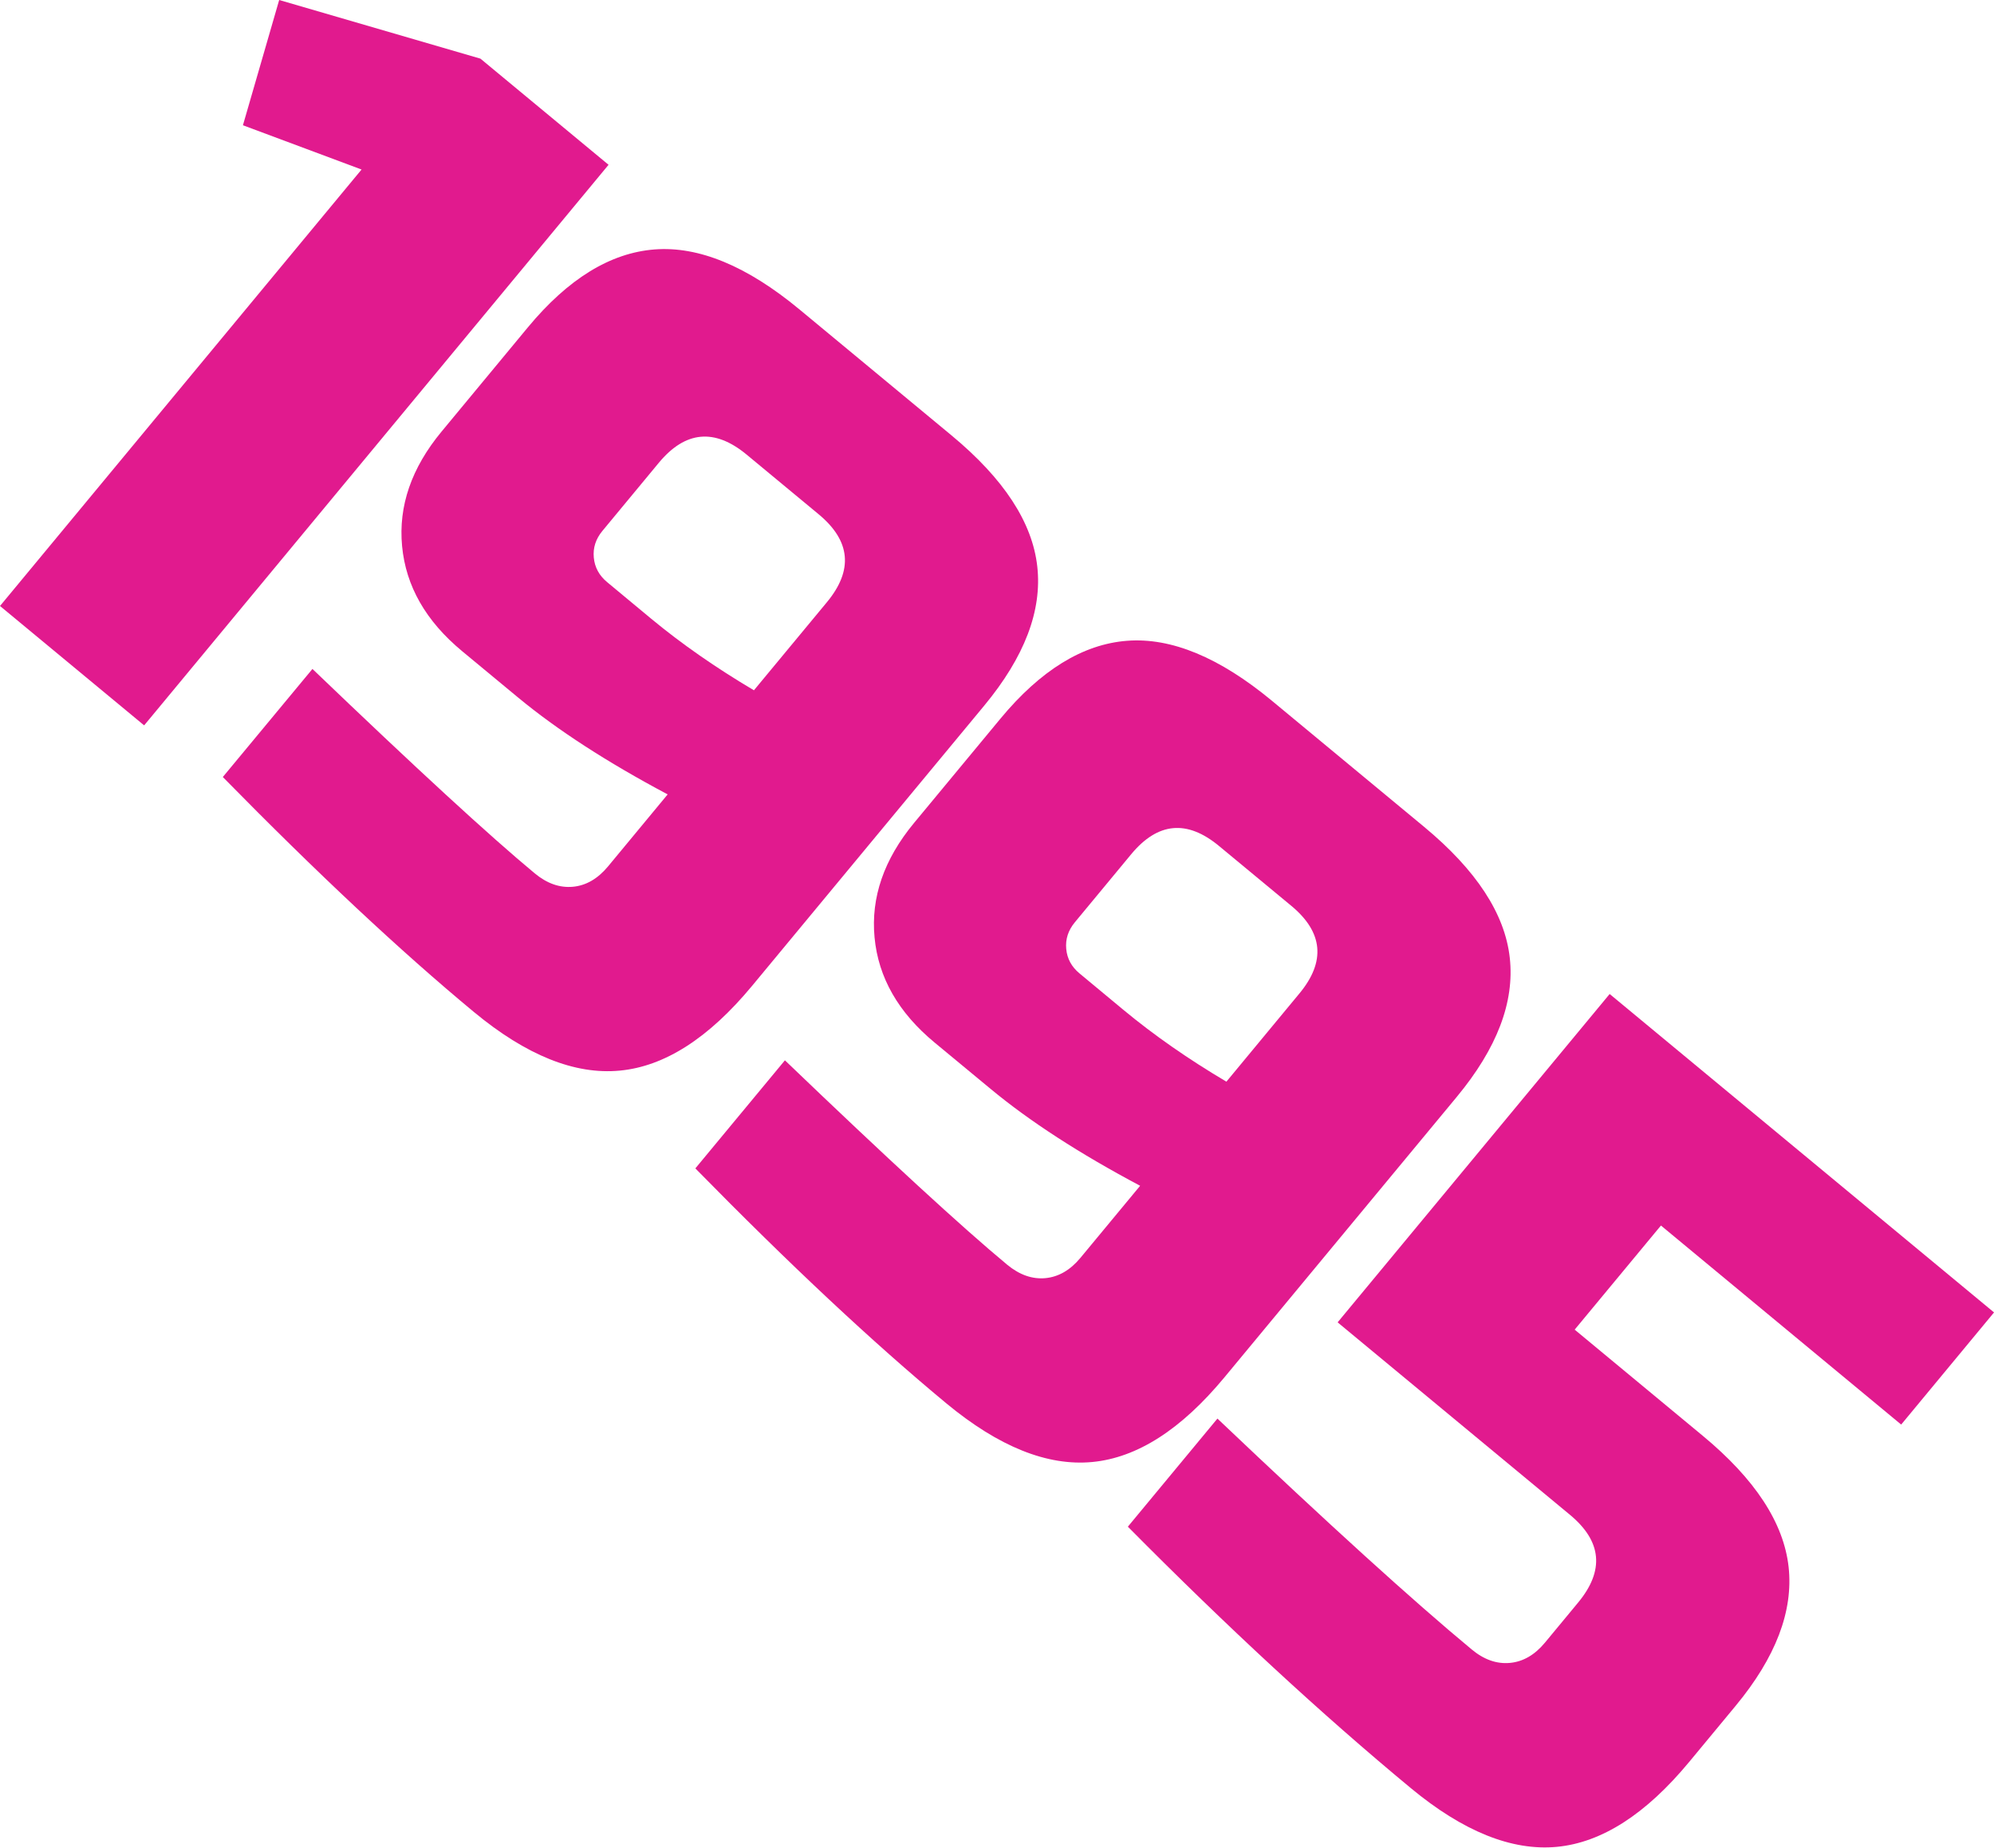
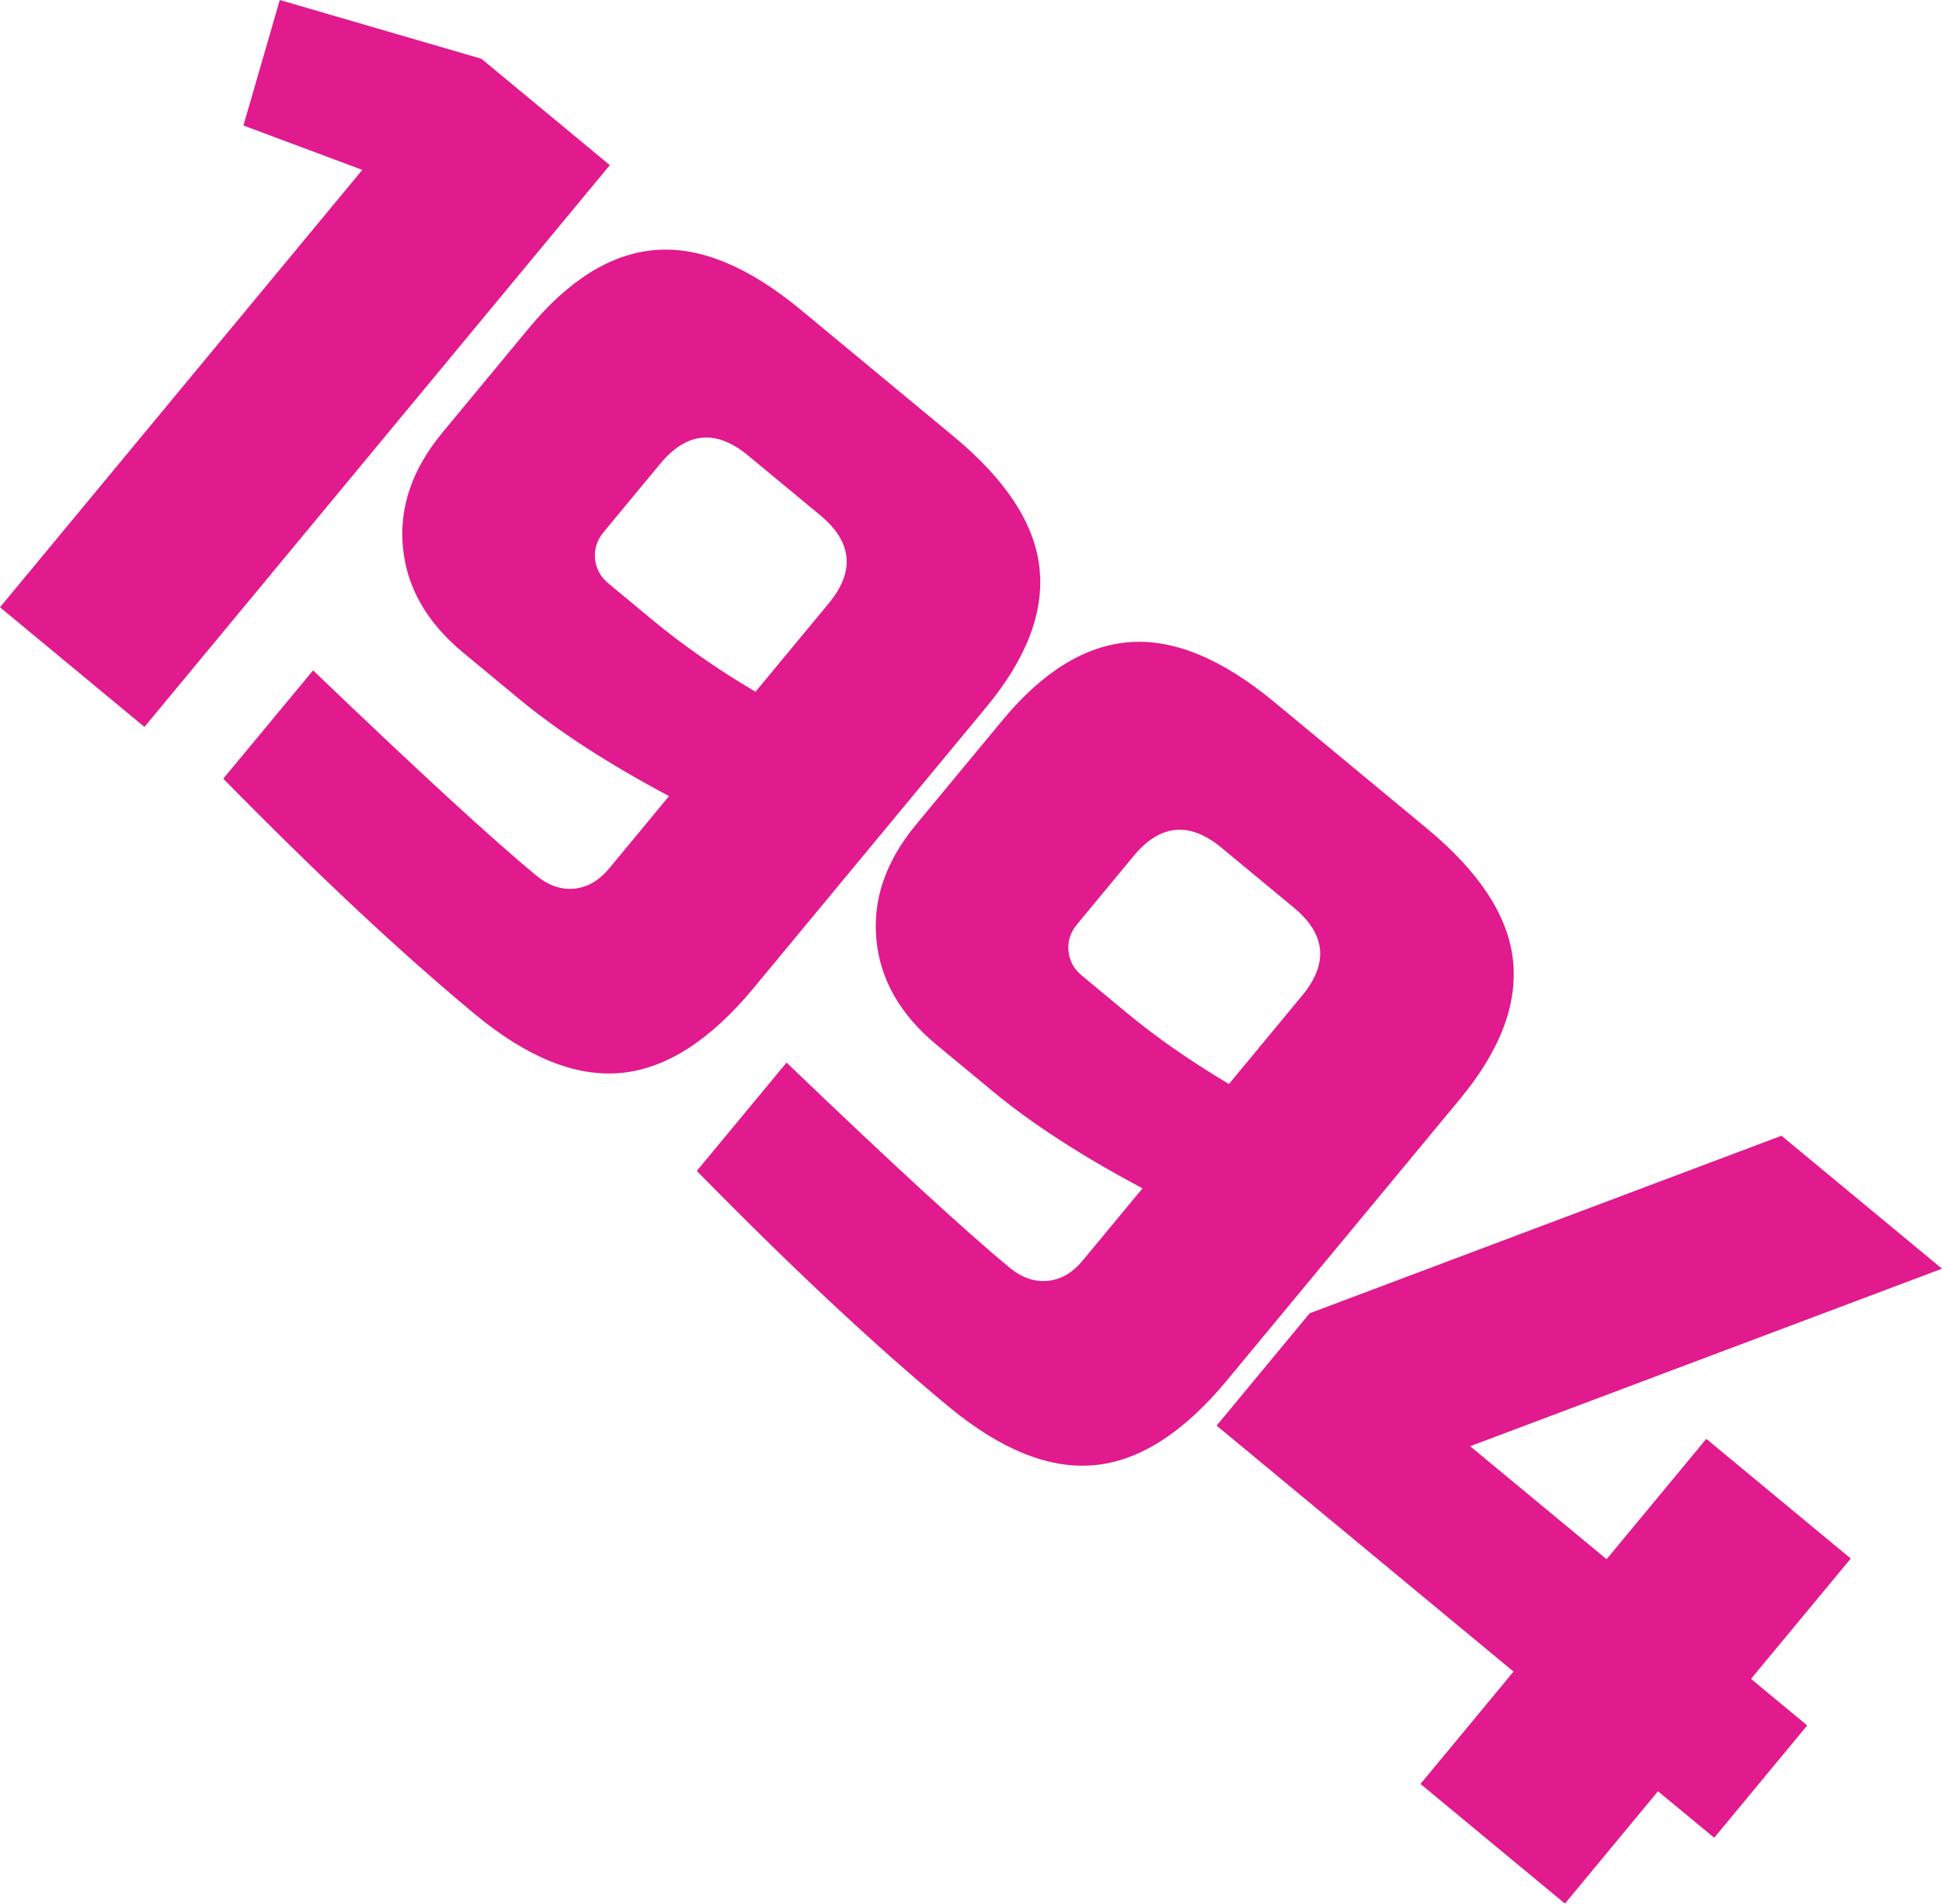
- <svg xmlns="http://www.w3.org/2000/svg" version="1.1" id="레이어_1" x="0px" y="0px" width="56.882px" height="52.701px" viewBox="0 0 56.882 52.701" enable-background="new 0 0 56.882 52.701" xml:space="preserve">
+ <svg xmlns="http://www.w3.org/2000/svg" version="1.1" id="레이어_1" x="0px" y="0px" width="55.283px" height="54.188px" viewBox="0 0 55.283 54.188" enable-background="new 0 0 55.283 54.188" xml:space="preserve">
  <g>
    <path fill="#E11A8E" d="M0,17.287L10.314,4.836L6.93,3.573L7.964,0l5.741,1.673l3.655,3.028L4.112,20.693L0,17.287z" />
    <path fill="#E11A8E" d="M8.913,19.083c2.948,2.827,5.062,4.771,6.341,5.831c0.351,0.291,0.713,0.417,1.089,0.383   c0.376-0.035,0.709-0.229,1-0.578l1.703-2.057c-1.73-0.92-3.15-1.84-4.262-2.76l-1.6-1.325c-1.036-0.858-1.607-1.858-1.714-2.999   c-0.108-1.143,0.268-2.23,1.126-3.266l2.46-2.971c1.148-1.386,2.353-2.127,3.615-2.225c1.261-0.098,2.638,0.472,4.131,1.708   l4.341,3.596c1.493,1.237,2.308,2.483,2.447,3.741c0.141,1.259-0.364,2.58-1.512,3.967l-6.624,7.996   c-1.236,1.492-2.496,2.299-3.777,2.418c-1.28,0.121-2.667-0.437-4.16-1.674c-2.087-1.729-4.473-3.963-7.161-6.702L8.913,19.083z    M18.576,17.65c0.868,0.719,1.845,1.399,2.931,2.042l2.082-2.513c0.757-0.914,0.678-1.75-0.235-2.508l-2.056-1.703   c-0.914-0.756-1.749-0.677-2.506,0.236l-1.608,1.942c-0.189,0.229-0.271,0.481-0.245,0.76c0.026,0.278,0.153,0.513,0.382,0.702   L18.576,17.65z" />
    <path fill="#E11A8E" d="M22.391,30.248c2.948,2.827,5.062,4.771,6.341,5.831c0.351,0.29,0.714,0.417,1.089,0.383   c0.376-0.036,0.709-0.228,1-0.579l1.703-2.056c-1.73-0.919-3.15-1.839-4.262-2.761l-1.6-1.324c-1.036-0.857-1.607-1.858-1.714-3   c-0.108-1.142,0.269-2.229,1.127-3.266l2.46-2.97c1.147-1.386,2.353-2.128,3.614-2.226s2.639,0.473,4.132,1.709l4.341,3.596   c1.492,1.236,2.309,2.484,2.447,3.74c0.14,1.26-0.365,2.582-1.513,3.967l-6.624,7.996c-1.236,1.493-2.495,2.299-3.775,2.419   c-1.281,0.121-2.668-0.437-4.161-1.673c-2.087-1.729-4.473-3.963-7.16-6.703L22.391,30.248z M32.054,28.814   c0.868,0.719,1.845,1.4,2.931,2.043l2.081-2.514c0.758-0.913,0.68-1.75-0.234-2.506l-2.057-1.703   c-0.914-0.758-1.749-0.678-2.506,0.235l-1.608,1.942c-0.189,0.229-0.271,0.481-0.245,0.76c0.026,0.279,0.153,0.512,0.383,0.701   L32.054,28.814z" />
-     <path fill="#E11A8E" d="M40.247,51.011c-2.543-2.106-5.234-4.593-8.073-7.459l2.555-3.084c3.176,3.017,5.595,5.212,7.255,6.587   c0.35,0.291,0.713,0.418,1.089,0.383s0.709-0.228,0.999-0.578l0.946-1.143c0.757-0.914,0.679-1.749-0.235-2.506l-6.625-5.488   l7.76-9.367l10.965,9.084l-2.649,3.199l-6.853-5.678l-2.461,2.97l3.654,3.028c1.493,1.236,2.309,2.483,2.449,3.742   c0.138,1.258-0.366,2.58-1.514,3.965l-1.325,1.6c-1.236,1.492-2.495,2.299-3.776,2.42C43.127,52.805,41.739,52.247,40.247,51.011z" />
+     <path fill="#E11A8E" d="M43.086,47.584l-8.452-7.002l2.648-3.198l13.432-5.054l4.569,3.785l-13.433,5.053l3.885,3.217l2.838-3.426   l4.113,3.406l-2.84,3.426l1.6,1.326l-2.648,3.197l-1.6-1.324l-2.649,3.198l-4.112-3.406L43.086,47.584z" />
  </g>
</svg>
